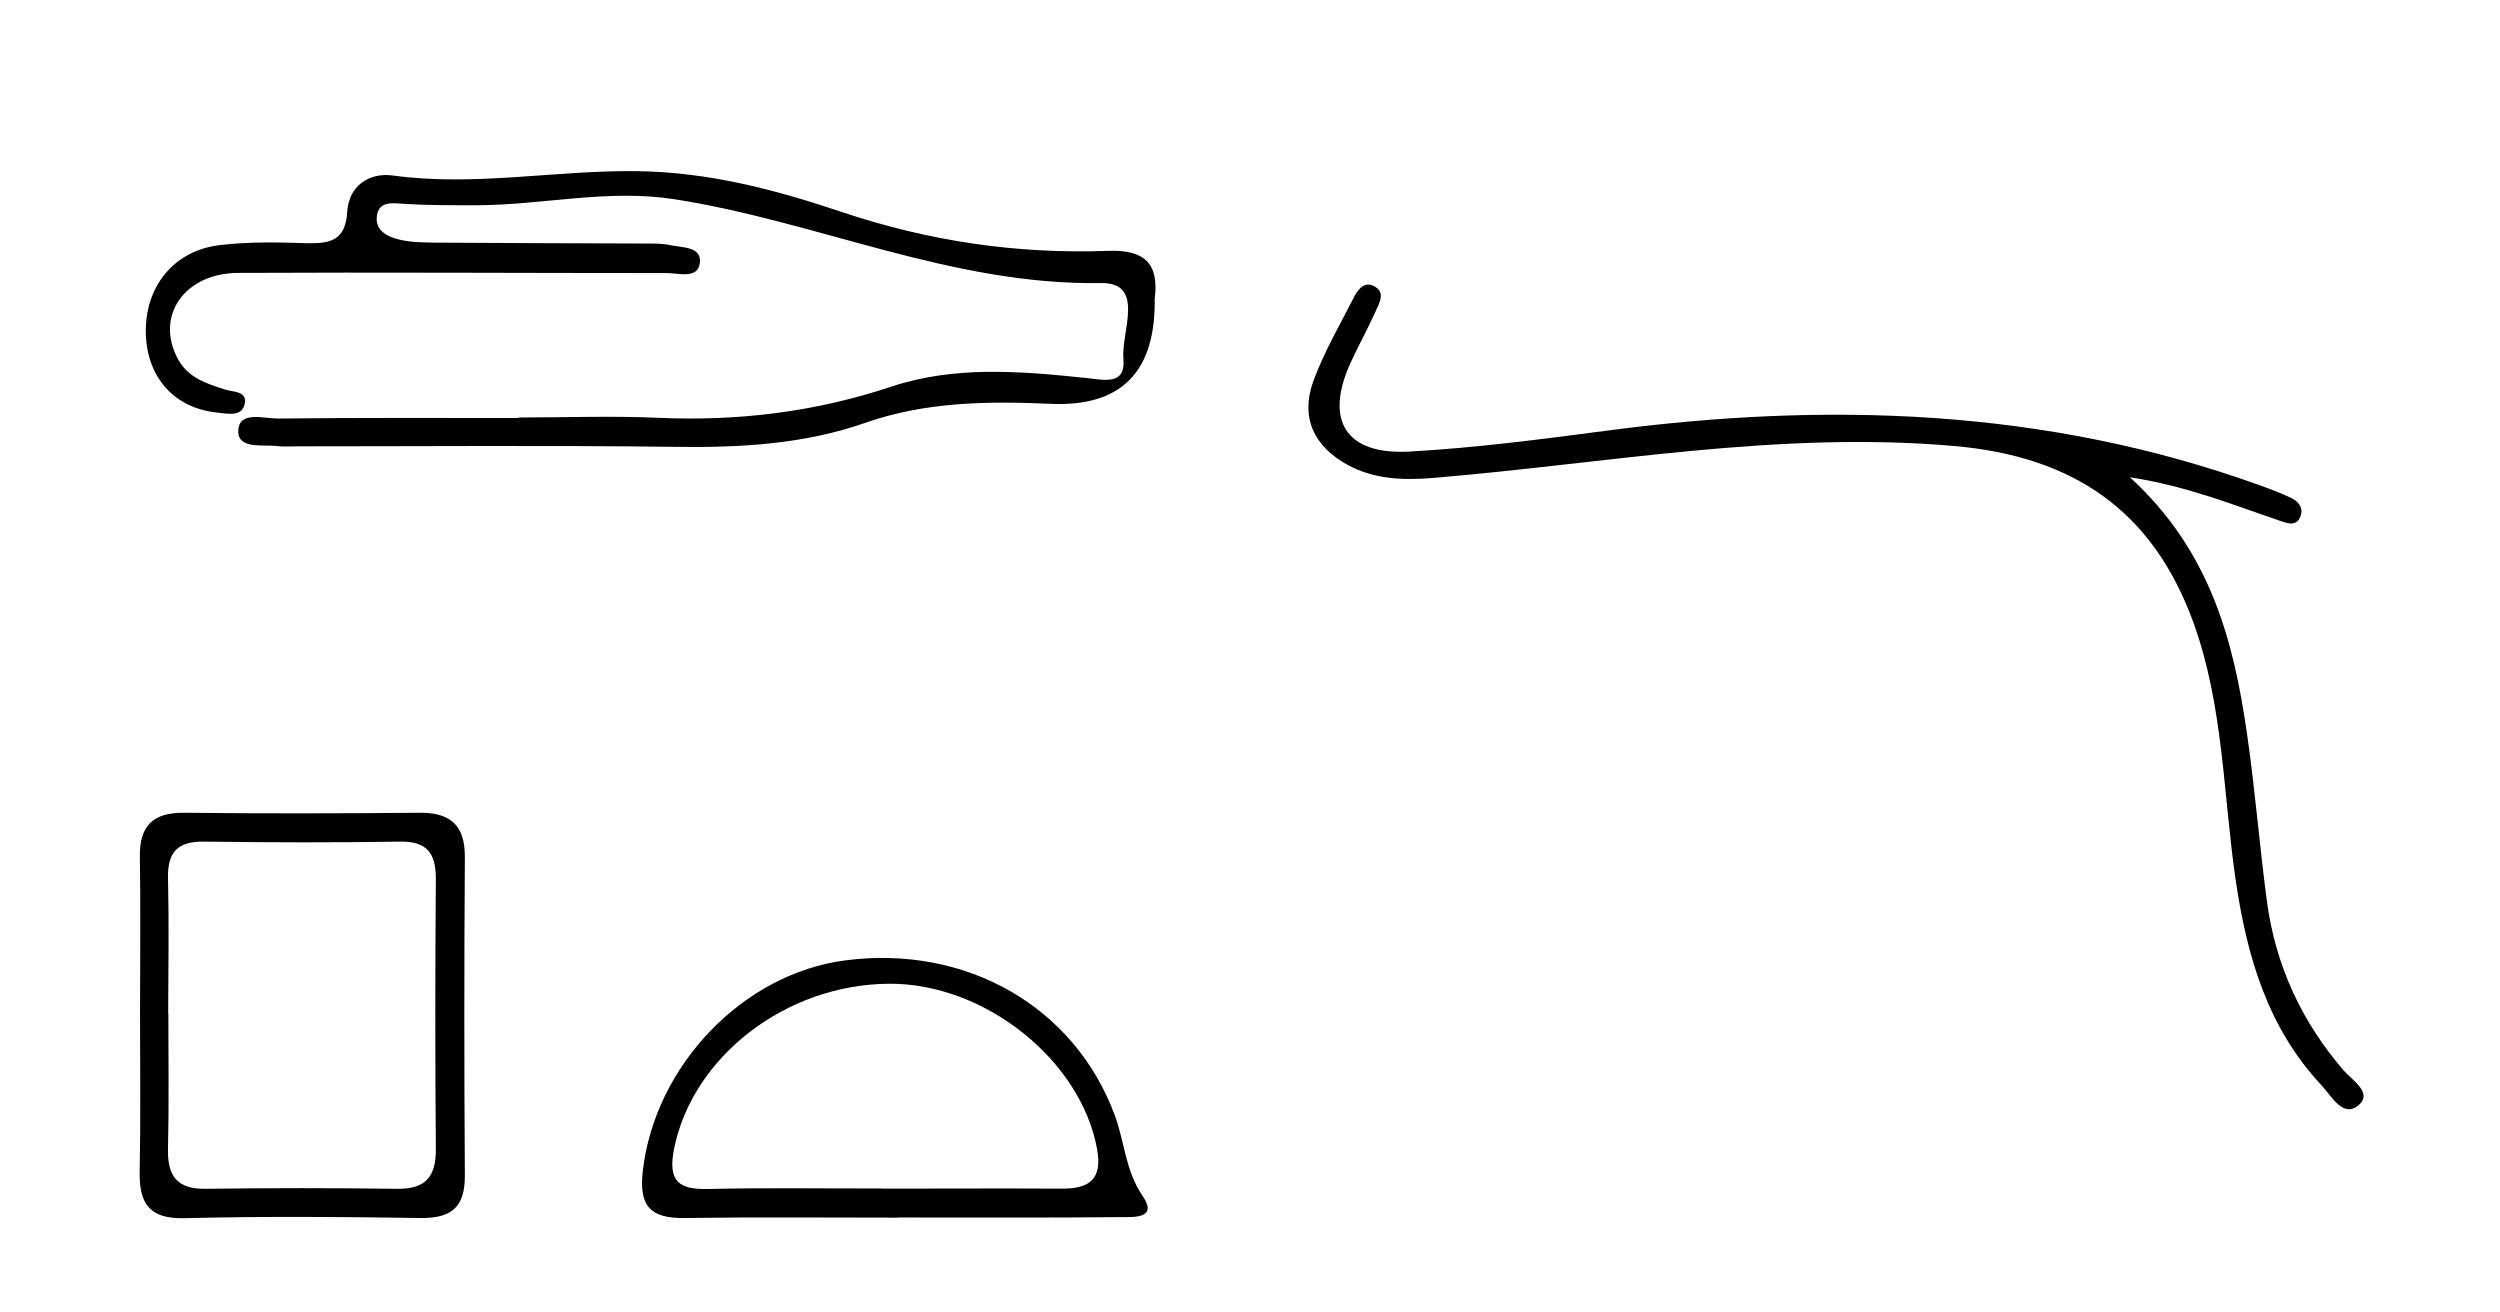
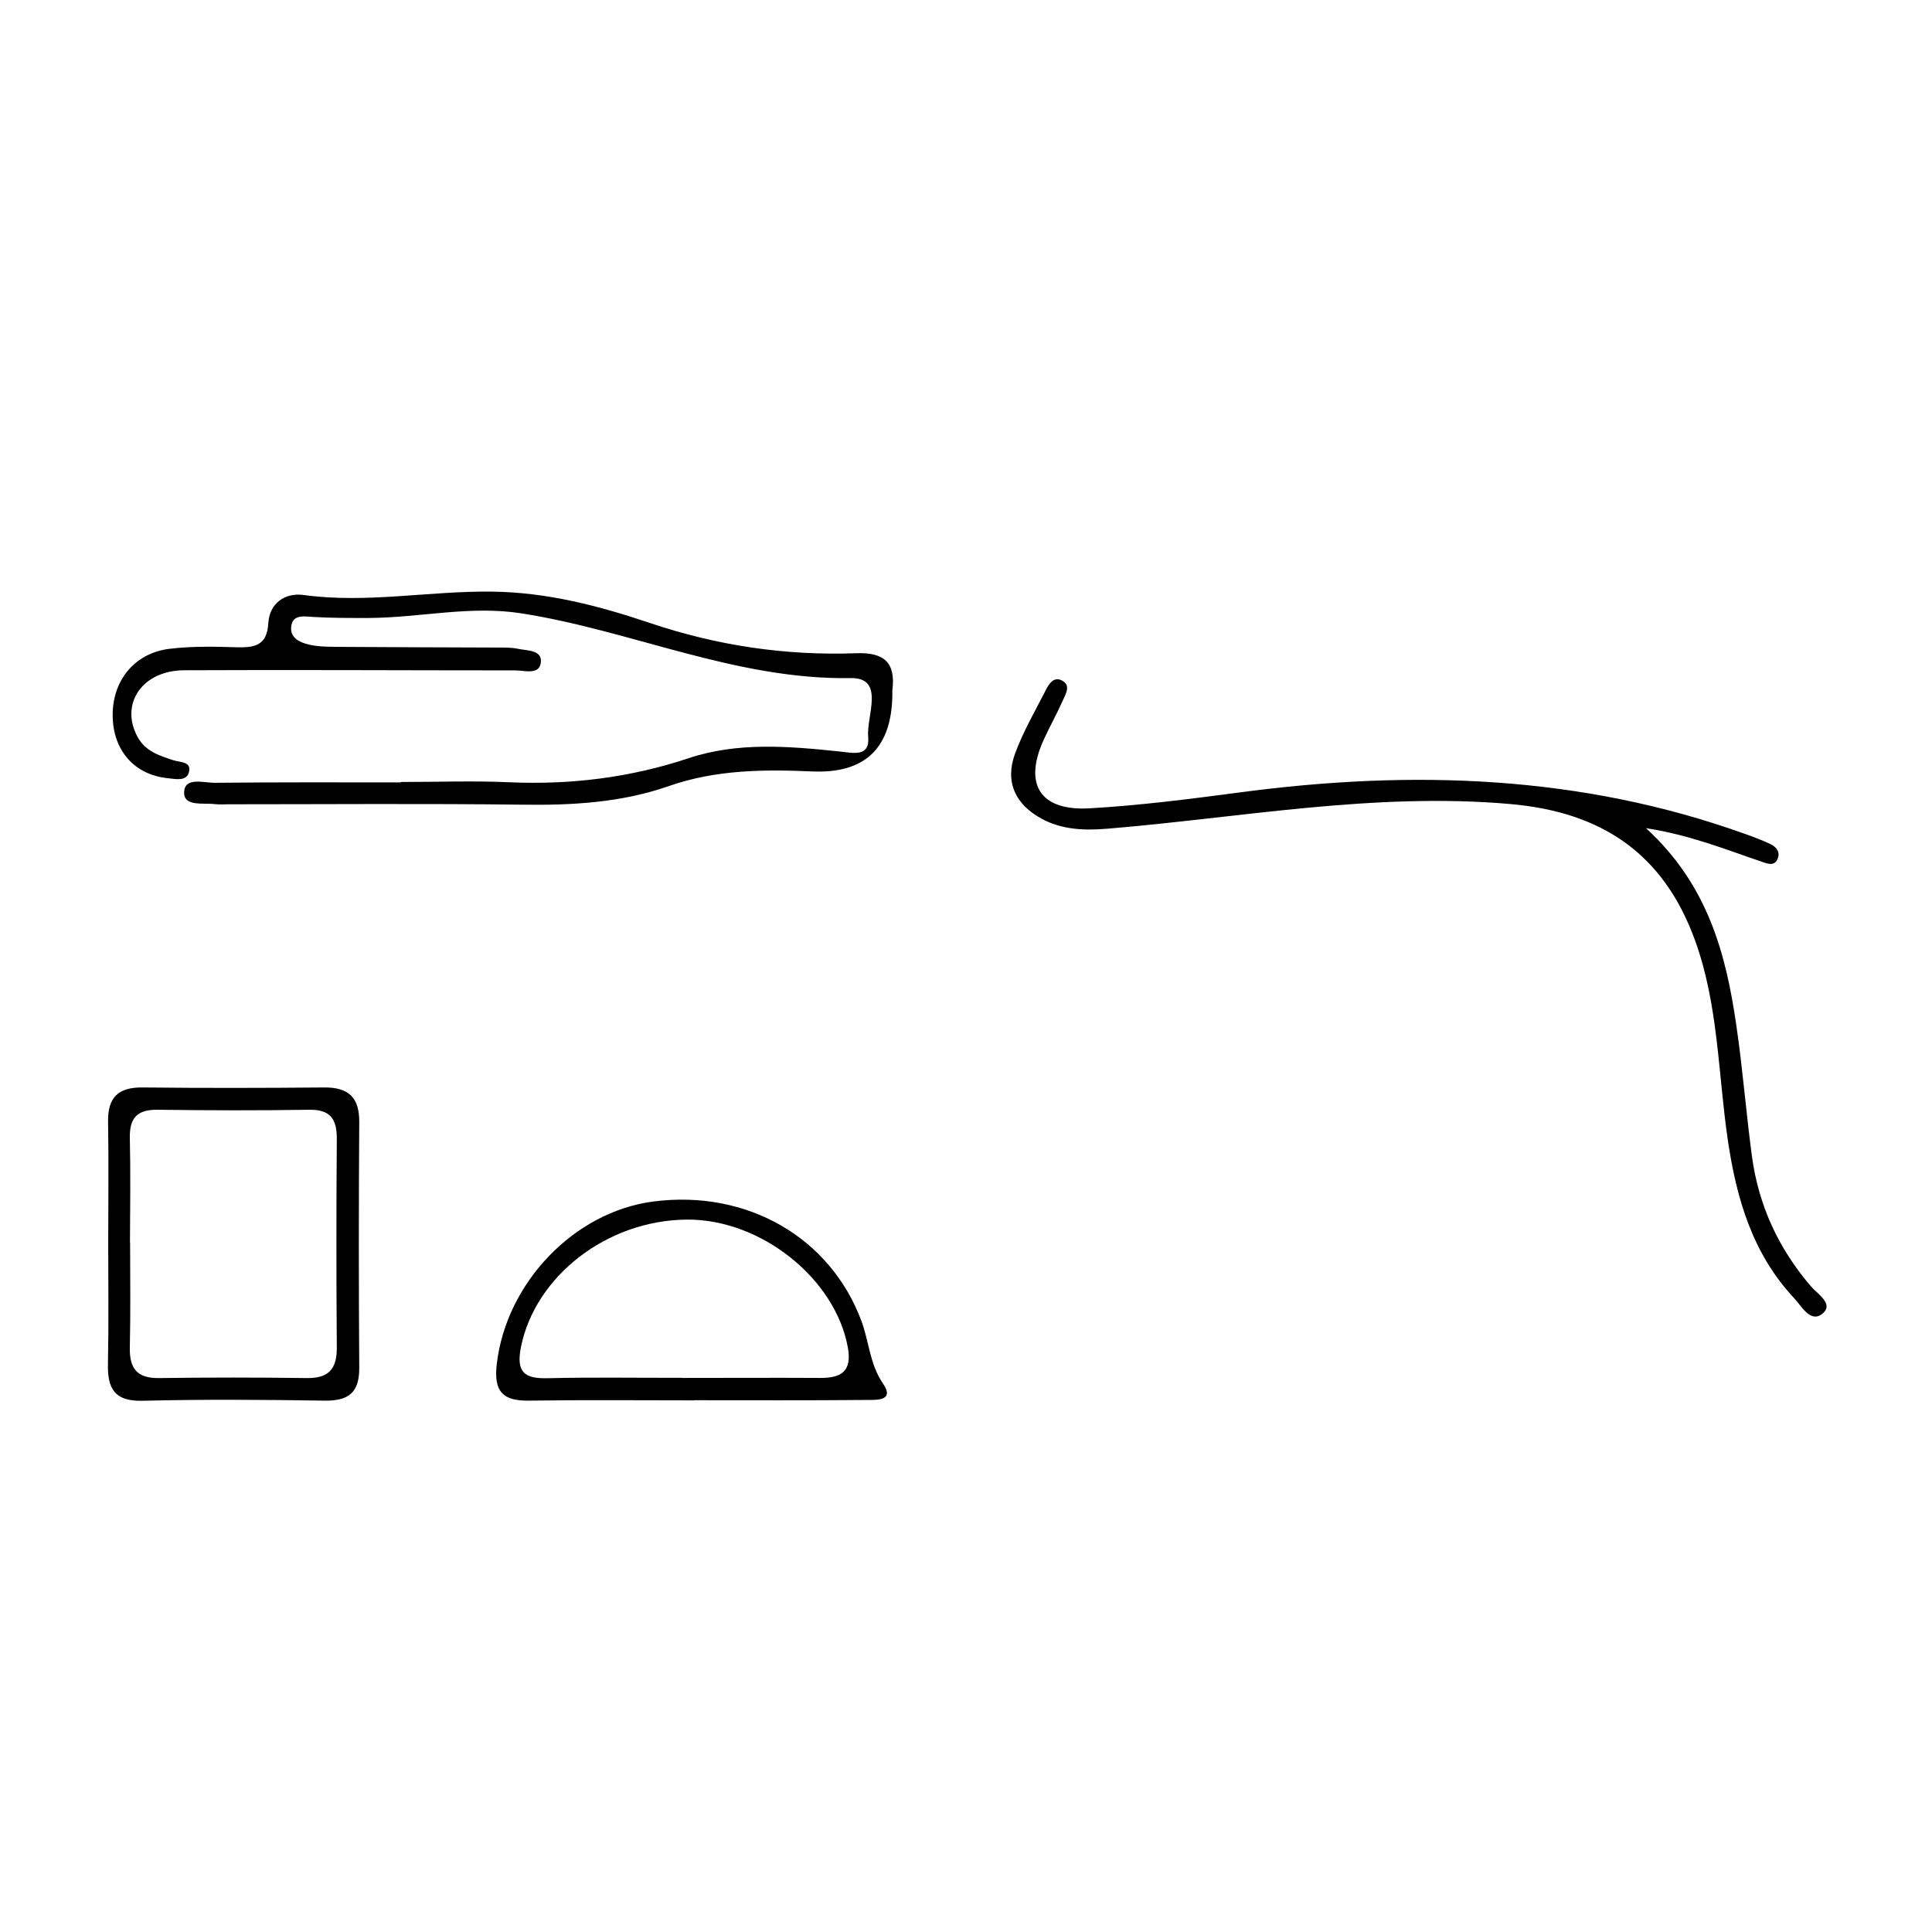
- <svg xmlns="http://www.w3.org/2000/svg" id="Layer_1" data-name="Layer 1" viewBox="0 0 143 75">
+ <svg xmlns="http://www.w3.org/2000/svg" id="Layer_1" data-name="Layer 1" width="2000" height="2000" viewBox="0 0 143 75">
  <path d="M29.69,23.88c2.67,0,5.34-.1,8,.02,4.55,.2,8.95-.34,13.28-1.78,3.63-1.21,7.41-.89,11.15-.5,1.04,.11,2.28,.44,2.14-1.1-.14-1.52,1.28-4.37-1.29-4.33-8.54,.14-16.23-3.53-24.43-4.8-3.77-.58-7.47,.33-11.21,.35-1.41,0-2.81,.01-4.22-.08-.62-.04-1.48-.2-1.56,.76-.07,.82,.68,1.14,1.31,1.29,.72,.17,1.49,.16,2.23,.17,3.92,.03,7.83,.03,11.75,.05,.5,0,1.01-.01,1.49,.09,.68,.15,1.82,.07,1.7,1.02-.11,.94-1.21,.58-1.89,.58-8.17,0-16.33-.05-24.5-.01-3.13,.01-4.79,2.51-3.45,4.95,.59,1.06,1.61,1.37,2.64,1.71,.51,.17,1.4,.08,1.14,.93-.19,.64-.99,.46-1.55,.4-2.46-.25-4.03-2.03-4.08-4.56-.05-2.64,1.6-4.71,4.23-5.02,1.65-.2,3.33-.16,4.99-.11,1.32,.03,2.21-.15,2.3-1.79,.09-1.48,1.24-2.27,2.62-2.08,4.67,.64,9.29-.31,13.95-.25,4.1,.05,7.93,1.06,11.7,2.33,4.97,1.67,10.03,2.42,15.23,2.23,2.07-.08,2.95,.68,2.69,2.74-.01,.08,0,.17,0,.25q-.03,6.01-5.92,5.76c-3.59-.16-7.15-.13-10.62,1.08-3.51,1.23-7.14,1.43-10.84,1.38-7.25-.09-14.5-.03-21.75-.03-.33,0-.67,.03-1-.01-.86-.11-2.31,.2-2.29-.86,.02-1.19,1.46-.71,2.28-.72,4.58-.05,9.17-.03,13.75-.03Z" />
  <path d="M121.82,27.29c4.58,4.18,5.93,9.29,6.7,14.62,.47,3.21,.72,6.45,1.15,9.66,.49,3.64,1.97,6.85,4.37,9.64,.49,.57,1.69,1.29,.89,1.99-.9,.79-1.57-.51-2.12-1.1-3.1-3.3-4.29-7.39-4.93-11.77-.72-4.92-.69-9.96-2.42-14.73-2.33-6.41-6.88-9.5-13.7-10.09-10.06-.88-19.9,1.01-29.82,1.83-1.72,.14-3.34,.07-4.84-.74-1.94-1.05-2.74-2.72-1.97-4.82,.6-1.63,1.49-3.16,2.28-4.71,.22-.44,.57-.98,1.13-.73,.77,.35,.35,1,.13,1.5-.44,.99-.97,1.93-1.42,2.92-1.5,3.29-.27,5.27,3.37,5.07,3.73-.21,7.45-.69,11.16-1.18,12.7-1.69,25.21-1.3,37.4,3.08,.62,.22,1.25,.46,1.85,.74,.38,.18,.72,.51,.58,.99-.21,.7-.76,.48-1.22,.32-2.66-.9-5.27-1.97-8.55-2.48Z" />
  <path d="M8.01,58c0-2.99,.04-5.99-.01-8.98-.03-1.8,.76-2.55,2.55-2.53,4.49,.05,8.98,.04,13.47,0,1.76-.01,2.58,.73,2.57,2.54-.04,6.07-.04,12.14,0,18.21,.01,1.85-.8,2.46-2.58,2.43-4.49-.07-8.98-.1-13.47,.01-2.05,.05-2.59-.89-2.55-2.71,.06-2.99,.02-5.99,.02-8.98Zm1.62-.04c0,2.58,.04,5.16-.02,7.74-.04,1.54,.49,2.32,2.14,2.3,3.66-.05,7.32-.05,10.98,0,1.61,.02,2.21-.69,2.2-2.26-.04-5.16-.04-10.32,0-15.48,0-1.44-.49-2.14-2.03-2.12-3.74,.06-7.49,.05-11.23,0-1.51-.02-2.09,.6-2.06,2.08,.06,2.58,.02,5.16,.01,7.74Z" />
  <path d="M51.38,69.65c-4.07,0-8.15-.04-12.22,.02-1.95,.03-2.63-.67-2.39-2.71,.69-5.98,5.7-11.27,11.6-12.03,6.94-.89,13.08,2.67,15.38,8.82,.58,1.54,.61,3.2,1.61,4.66,.91,1.33-.57,1.2-1.27,1.21-4.24,.04-8.48,.02-12.72,.02Zm-.87-1.66c3.4,0,6.81-.02,10.21,0,1.56,.01,2.34-.5,2.04-2.23-.91-5.11-6.44-9.54-11.93-9.49-5.92,.05-11.22,4.2-12.27,9.43-.37,1.86,.24,2.36,1.99,2.31,3.32-.08,6.64-.02,9.96-.03Z" />
</svg>
